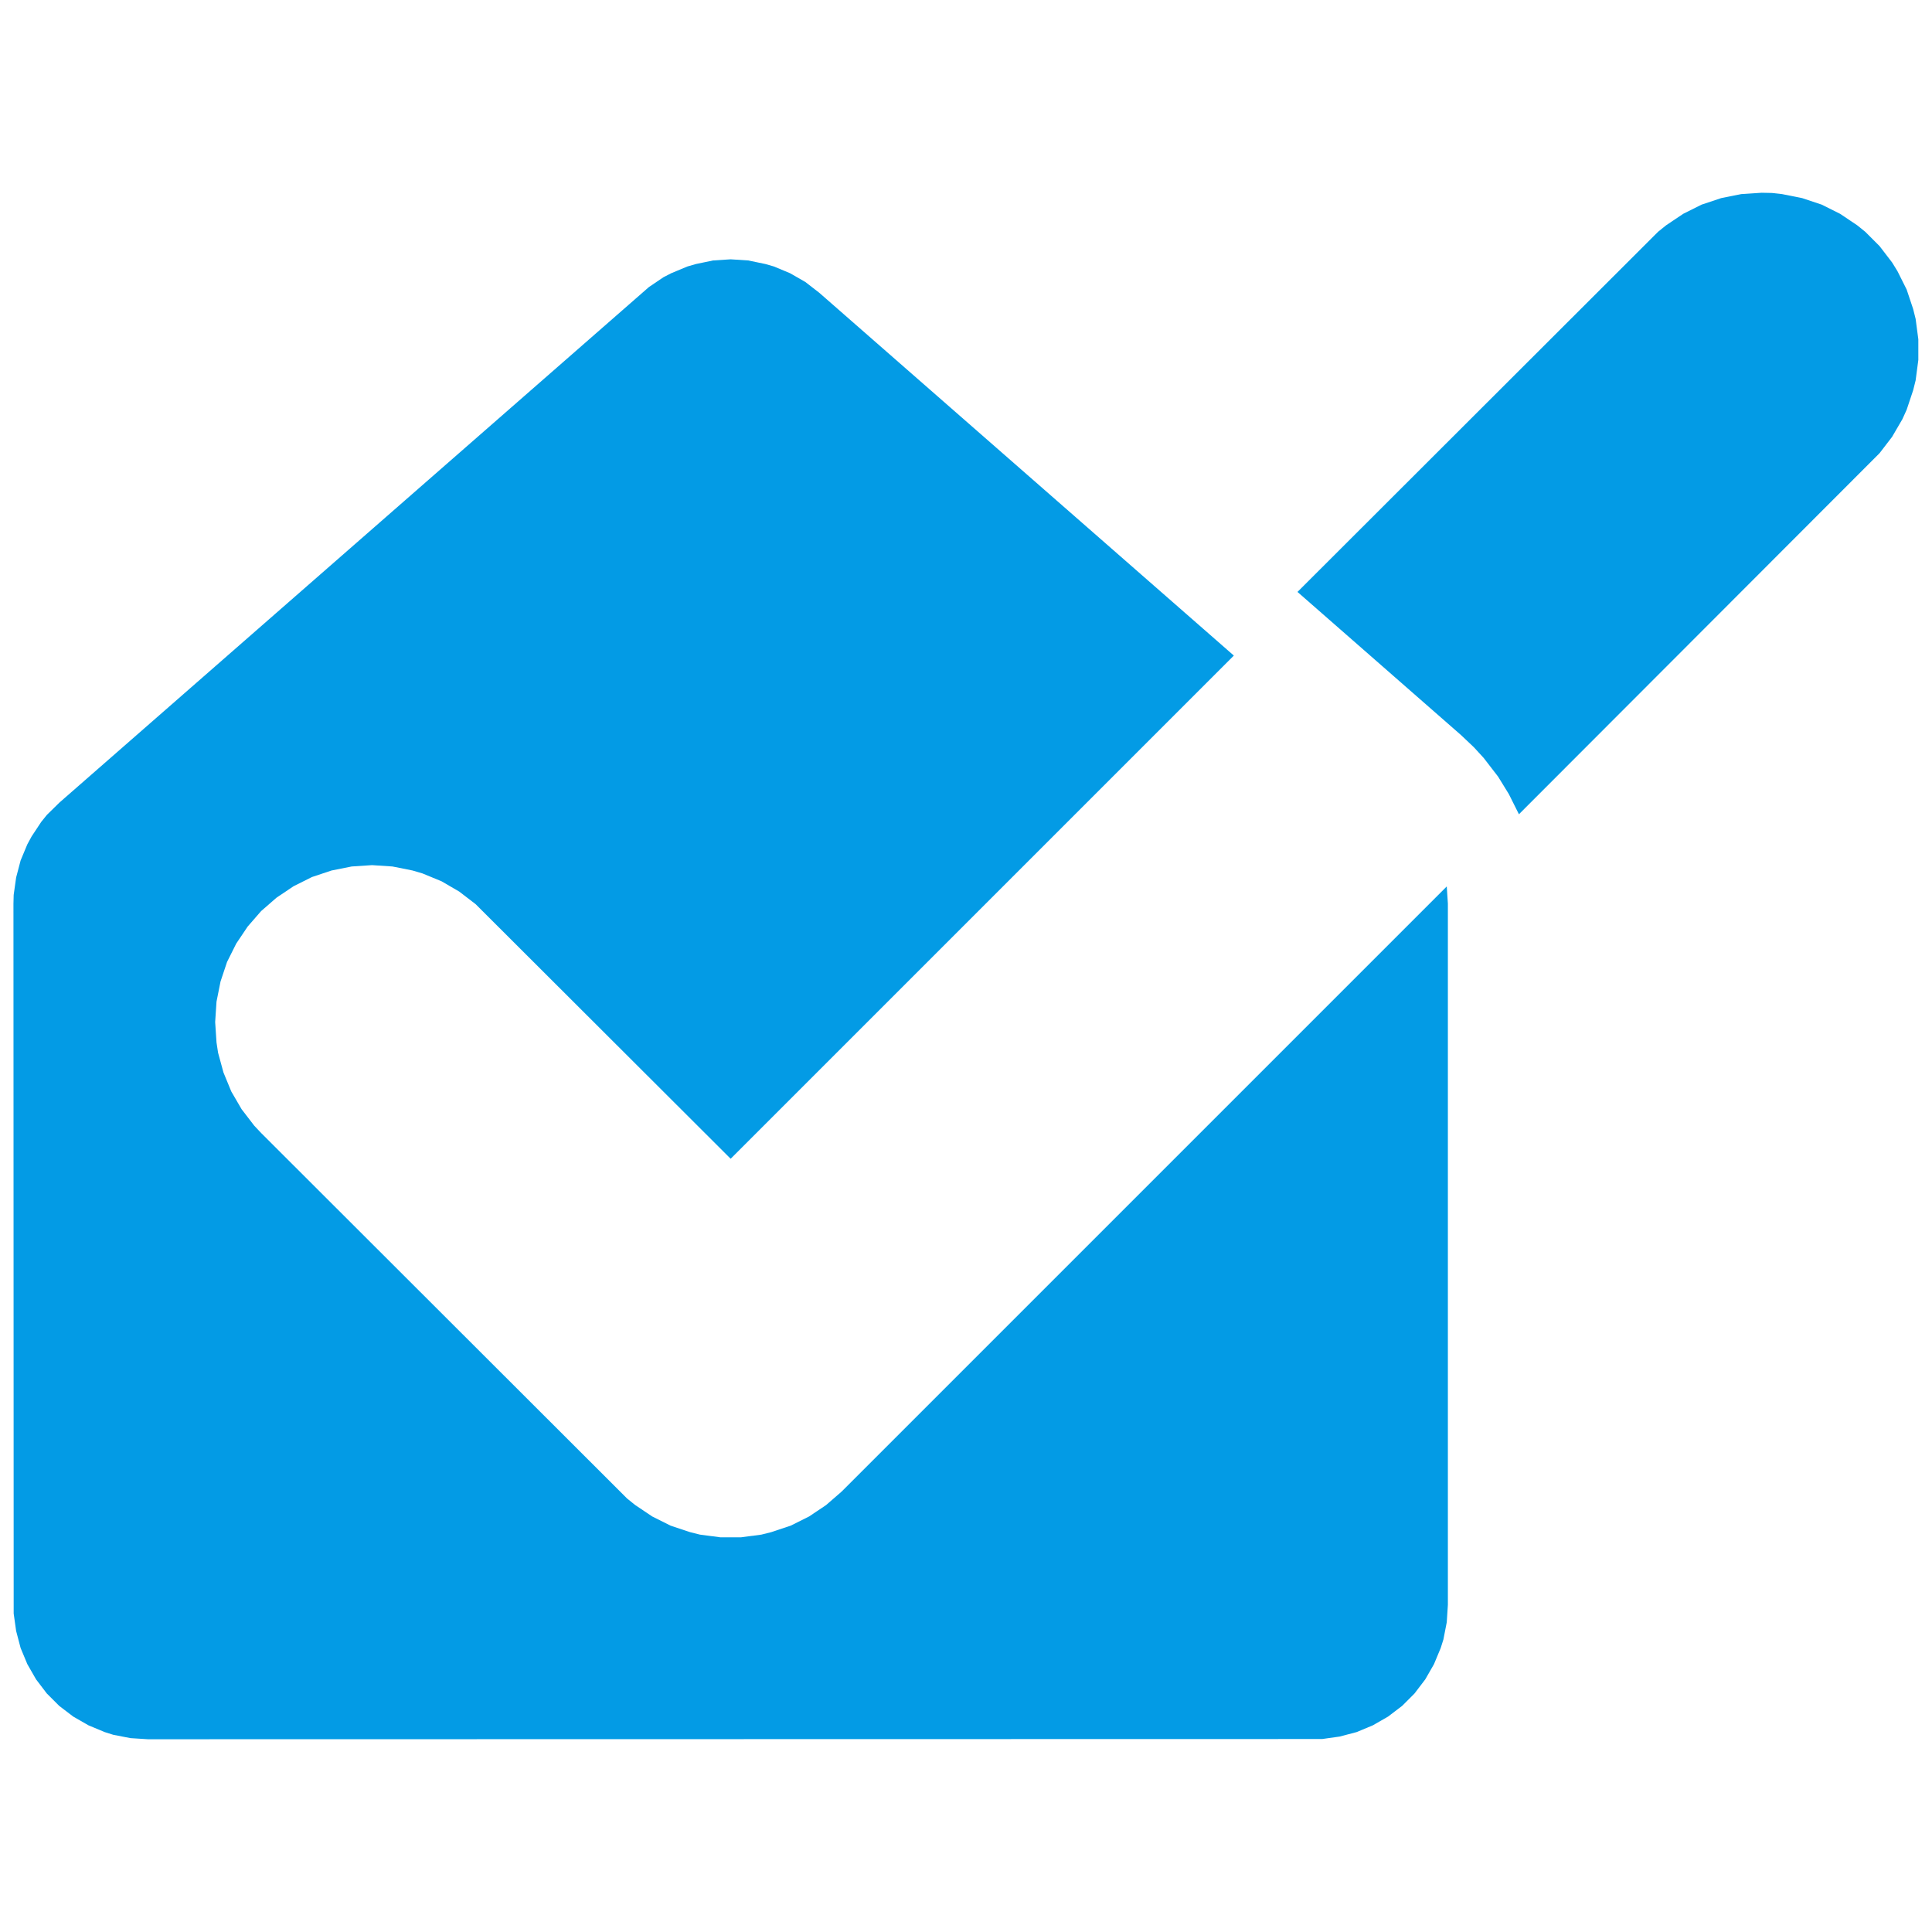
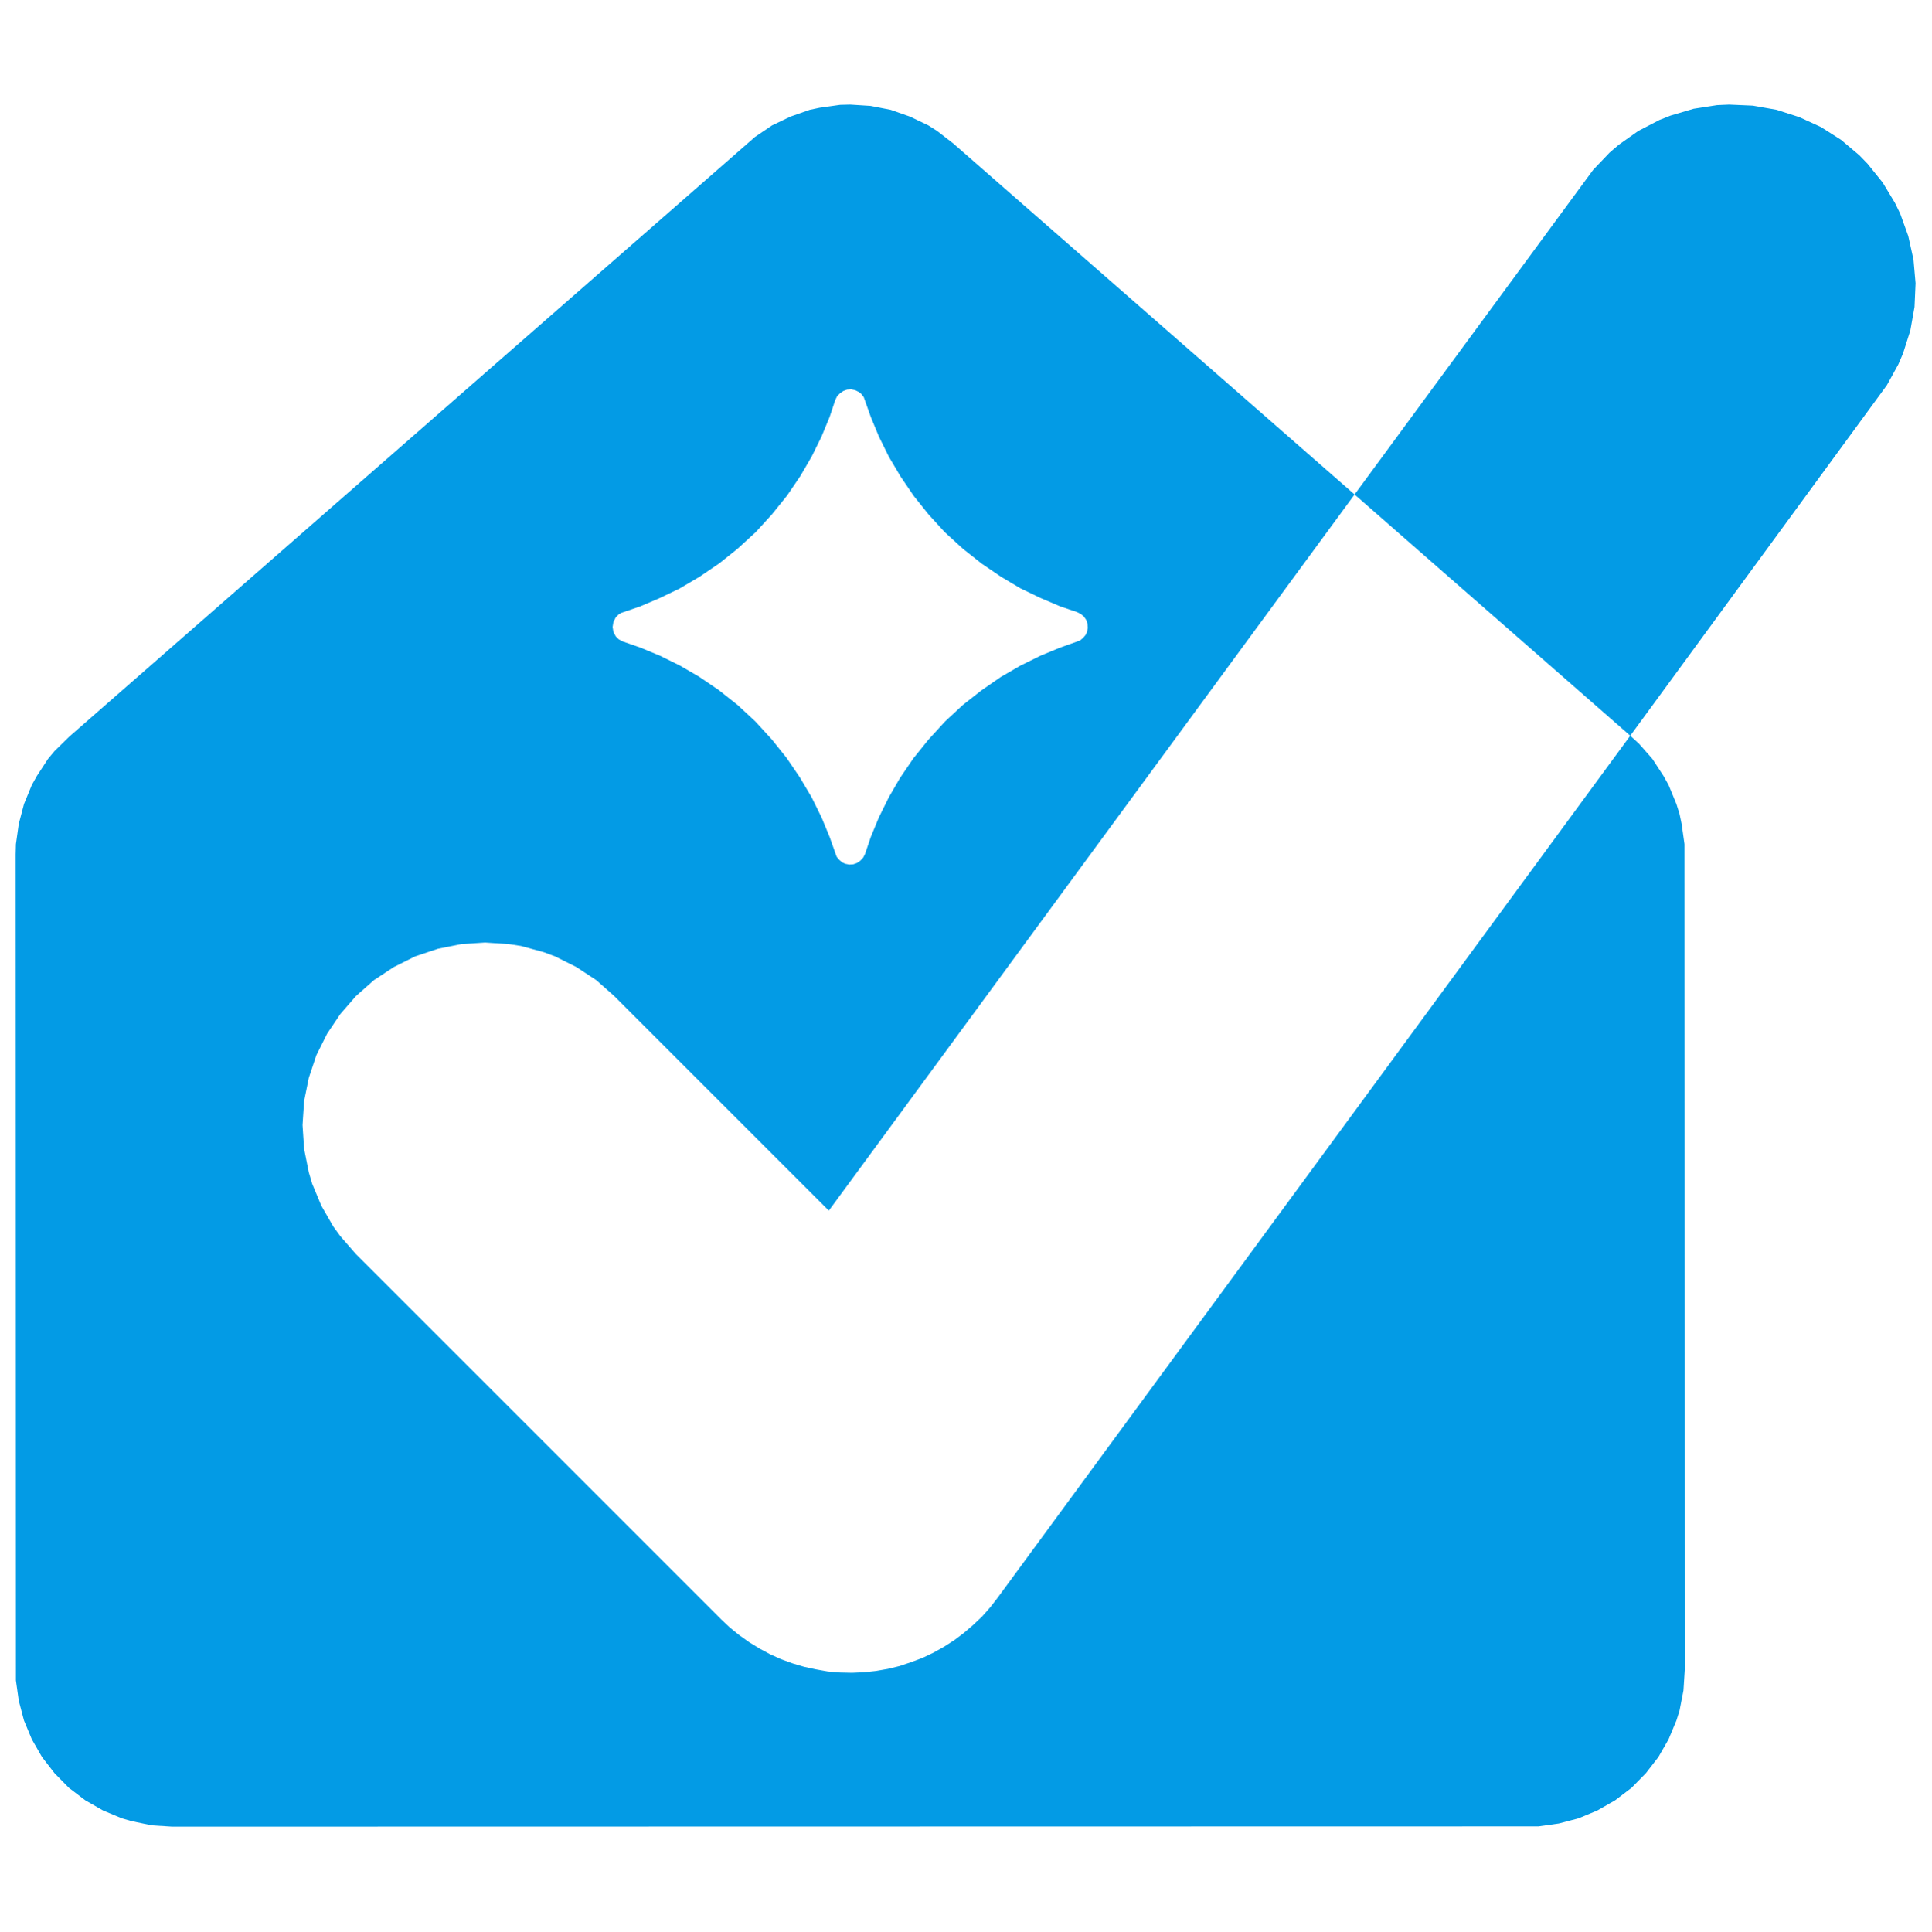
- <svg xmlns="http://www.w3.org/2000/svg" viewBox="0 0 86.20 86.20">
+ <svg xmlns="http://www.w3.org/2000/svg" viewBox="0 0 74.05 74.05">
  <style>.p{fill:#039be5}.s{fill:#607d8b}@media (prefers-color-scheme:dark){.p{fill:#03a9f4}.s{fill:#90a4ae}}</style>
-   <path class="p" fill-rule="evenodd" d="M83.86 20.22 84.42 19.49 84.88 18.70 85.07 18.28 85.36 17.41 85.47 16.97 85.59 16.06 85.59 15.14 85.47 14.23 85.36 13.79 85.07 12.92 84.66 12.10 84.42 11.71 83.86 10.98 83.22 10.34 82.86 10.05 82.10 9.54 81.28 9.13 80.41 8.84 79.51 8.66 79.06 8.61 78.60 8.60 77.69 8.66 76.79 8.84 75.92 9.13 75.10 9.54 74.34 10.05 73.98 10.34 57.89 26.41 65.19 32.80 65.76 33.34 66.20 33.82 66.84 34.65 67.32 35.43 67.77 36.33ZM35.93 12.58 35.25 12.19 34.53 11.89 34.15 11.78 33.38 11.62 32.60 11.57 31.82 11.62 31.05 11.78 30.67 11.89 29.95 12.19 29.60 12.37 28.95 12.81 2.65 35.81 2.09 36.36 1.84 36.67 1.41 37.32 1.22 37.67 0.92 38.39 0.72 39.15 0.61 39.93 0.60 40.32 0.61 71.99 0.72 72.77 0.92 73.53 1.22 74.25 1.61 74.93 2.09 75.56 2.64 76.11 3.27 76.59 3.95 76.98 4.67 77.28 5.05 77.40 5.82 77.55 6.60 77.60 58.99 77.59 59.77 77.48 60.53 77.28 61.25 76.98 61.93 76.59 62.56 76.11 63.11 75.56 63.59 74.93 63.98 74.25 64.28 73.53 64.40 73.15 64.55 72.38 64.60 71.60 64.60 40.32 64.55 39.55 37.55 66.55 36.86 67.15 36.10 67.66 35.28 68.07 34.41 68.36 33.97 68.47 33.06 68.59 32.14 68.59 31.23 68.47 30.79 68.36 29.92 68.07 29.10 67.66 28.34 67.15 27.98 66.86 11.65 50.55 11.34 50.22 10.78 49.49 10.32 48.70 9.97 47.85 9.73 46.97 9.66 46.51 9.60 45.60 9.66 44.69 9.84 43.79 10.13 42.92 10.54 42.10 11.05 41.34 11.65 40.65 12.34 40.05 13.10 39.54 13.92 39.13 14.79 38.84 15.69 38.66 16.60 38.60 17.51 38.66 18.41 38.84 18.85 38.97 19.70 39.32 20.49 39.78 21.22 40.34 32.60 51.70 55.05 29.25 36.55 13.06Z" />
+   <path class="p" fill-rule="evenodd" d="M72.35 14.77 72.79 13.97 72.97 13.55 73.25 12.67 73.41 11.77 73.45 10.86 73.37 9.95 73.17 9.05 72.86 8.19 72.66 7.78 72.19 7 71.61 6.28 71.29 5.95 70.59 5.36 69.82 4.87 68.99 4.49 68.12 4.21 67.21 4.05 66.30 4.01 65.84 4.03 64.94 4.17 64.06 4.43 63.63 4.60 62.82 5.02 62.07 5.55 61.72 5.85 61.09 6.51 51.94 18.96 62.51 28.21ZM35.60 4.81 34.89 4.47 34.15 4.21 33.38 4.06 32.60 4.01 32.21 4.02 31.43 4.13 31.05 4.21 30.31 4.47 29.60 4.81 28.95 5.25 2.65 28.25 2.09 28.80 1.84 29.10 1.41 29.76 1.22 30.10 0.92 30.83 0.72 31.59 0.61 32.37 0.60 32.76 0.61 64.43 0.72 65.21 0.92 65.97 1.22 66.69 1.61 67.37 2.09 67.99 2.64 68.55 3.27 69.03 3.95 69.42 4.67 69.72 5.05 69.83 5.82 69.99 6.60 70.04 58.99 70.03 59.77 69.92 60.53 69.72 61.25 69.42 61.93 69.03 62.56 68.55 63.11 67.99 63.59 67.37 63.98 66.69 64.28 65.97 64.40 65.59 64.55 64.82 64.60 64.04 64.59 32.37 64.48 31.59 64.40 31.21 64.28 30.83 63.98 30.10 63.79 29.76 63.36 29.10 62.84 28.51 62.51 28.21 38.24 61.28 37.96 61.64 37.65 61.99 37.31 62.31 36.96 62.61 36.59 62.89 36.20 63.14 35.79 63.37 35.37 63.57 34.94 63.73 34.50 63.88 34.05 63.99 33.59 64.07 33.13 64.12 32.67 64.14 32.21 64.13 31.74 64.09 31.29 64.01 30.83 63.91 30.39 63.78 29.95 63.62 29.53 63.43 29.12 63.21 28.73 62.97 28.35 62.70 27.99 62.41 27.65 62.09 13.65 48.09 13.05 47.40 12.78 47.03 12.32 46.23 11.97 45.39 11.84 44.95 11.66 44.05 11.60 43.14 11.66 42.22 11.84 41.33 12.13 40.46 12.54 39.64 13.05 38.88 13.65 38.19 14.34 37.58 15.10 37.08 15.92 36.67 16.79 36.38 17.69 36.20 18.60 36.14 19.51 36.20 19.97 36.27 20.85 36.51 21.28 36.67 22.10 37.08 22.86 37.58 23.55 38.19 31.78 46.42 51.94 18.96 36.55 5.50 35.93 5.02ZM24.55 23.25 25.30 22.93 26.05 22.57 26.83 22.11 27.58 21.60 28.28 21.04 28.98 20.40 29.60 19.72 30.18 19 30.69 18.25 31.12 17.51 31.50 16.74 31.81 15.99 32.03 15.33 32.10 15.19 32.21 15.08 32.34 14.99 32.48 14.94 32.64 14.93 32.79 14.96 32.93 15.03 33.02 15.10 33.12 15.23 33.39 15.99 33.70 16.74 34.08 17.51 34.53 18.27 35.04 19.02 35.60 19.72 36.22 20.40 36.92 21.04 37.64 21.61 38.39 22.12 39.13 22.56 39.90 22.93 40.65 23.25 41.30 23.47 41.44 23.54 41.56 23.64 41.65 23.77 41.70 23.92 41.71 24.08 41.68 24.23 41.63 24.34 41.53 24.46 41.41 24.56 40.65 24.83 39.90 25.14 39.13 25.52 38.37 25.96 37.62 26.48 36.92 27.03 36.24 27.66 35.60 28.36 35.02 29.08 34.51 29.83 34.08 30.57 33.70 31.34 33.39 32.09 33.17 32.74 33.10 32.88 32.99 33 32.86 33.09 32.72 33.14 32.56 33.15 32.41 33.12 32.30 33.07 32.18 32.97 32.08 32.85 31.81 32.09 31.50 31.34 31.12 30.57 30.67 29.81 30.16 29.06 29.60 28.36 28.96 27.66 28.28 27.03 27.56 26.46 26.81 25.95 26.07 25.52 25.30 25.14 24.55 24.83 23.86 24.59 23.72 24.51 23.61 24.40 23.52 24.23 23.49 24.04 23.52 23.85 23.61 23.67 23.72 23.56 23.82 23.50Z" />
</svg>
